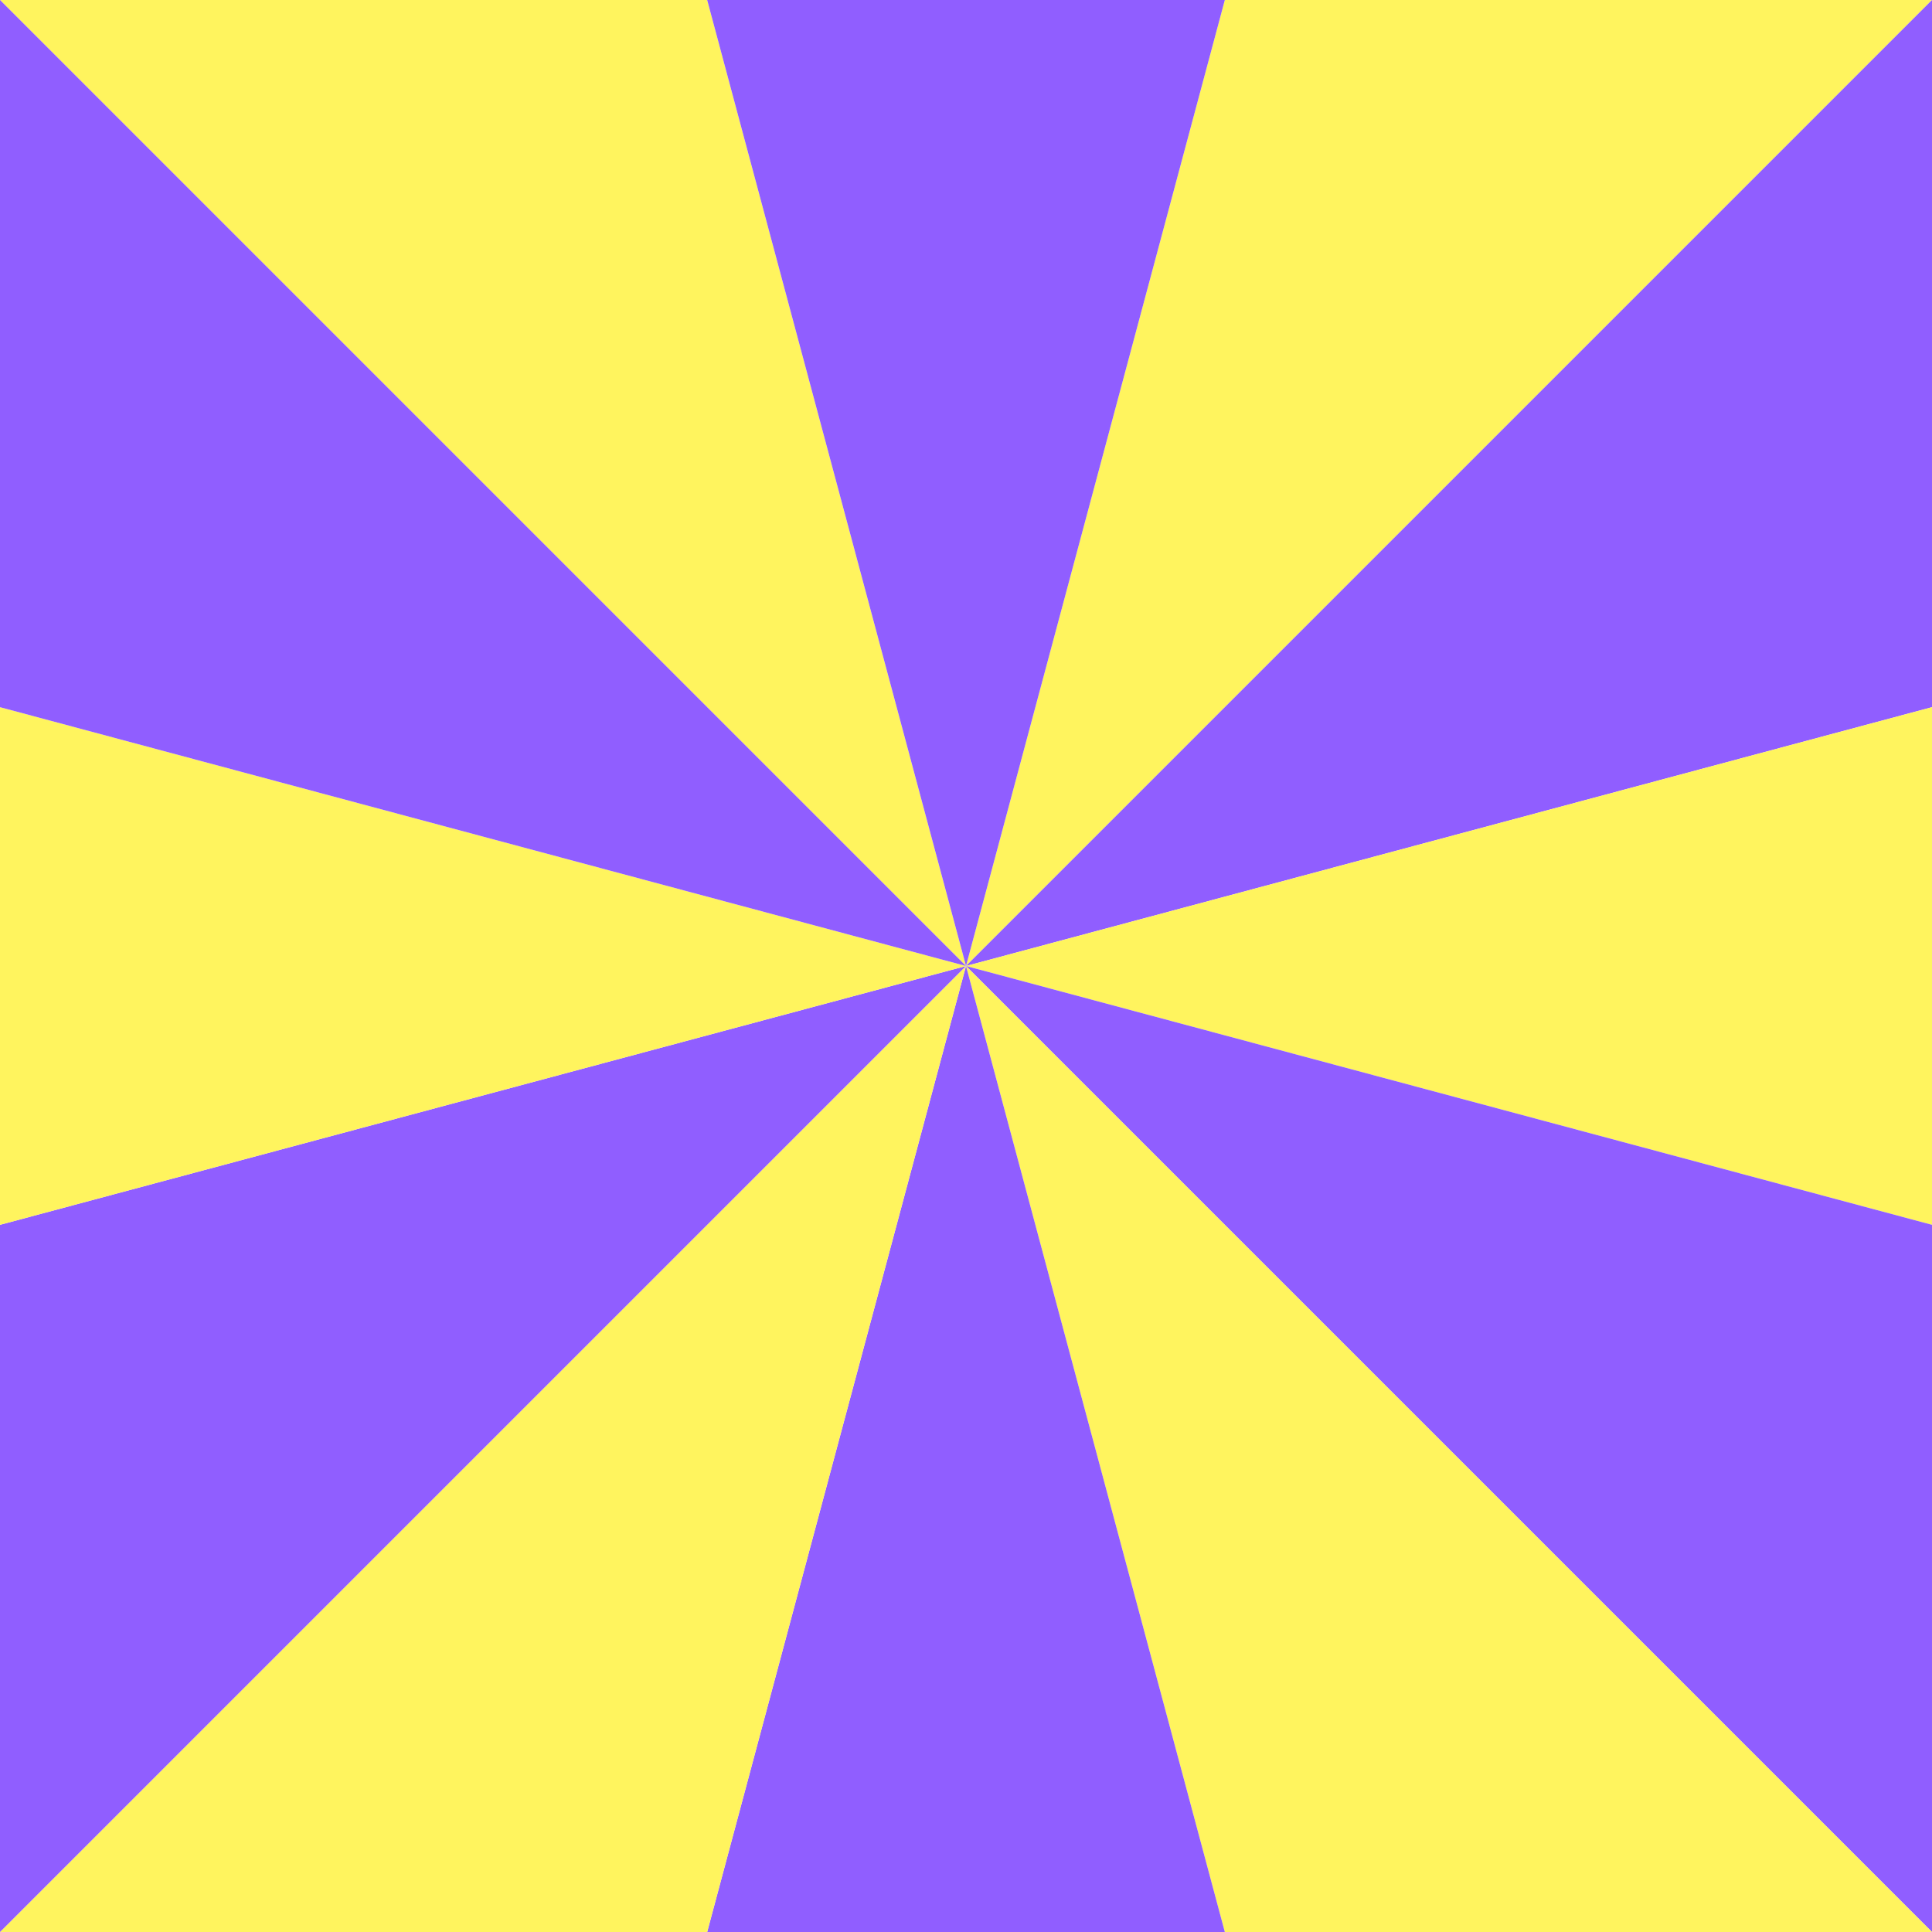
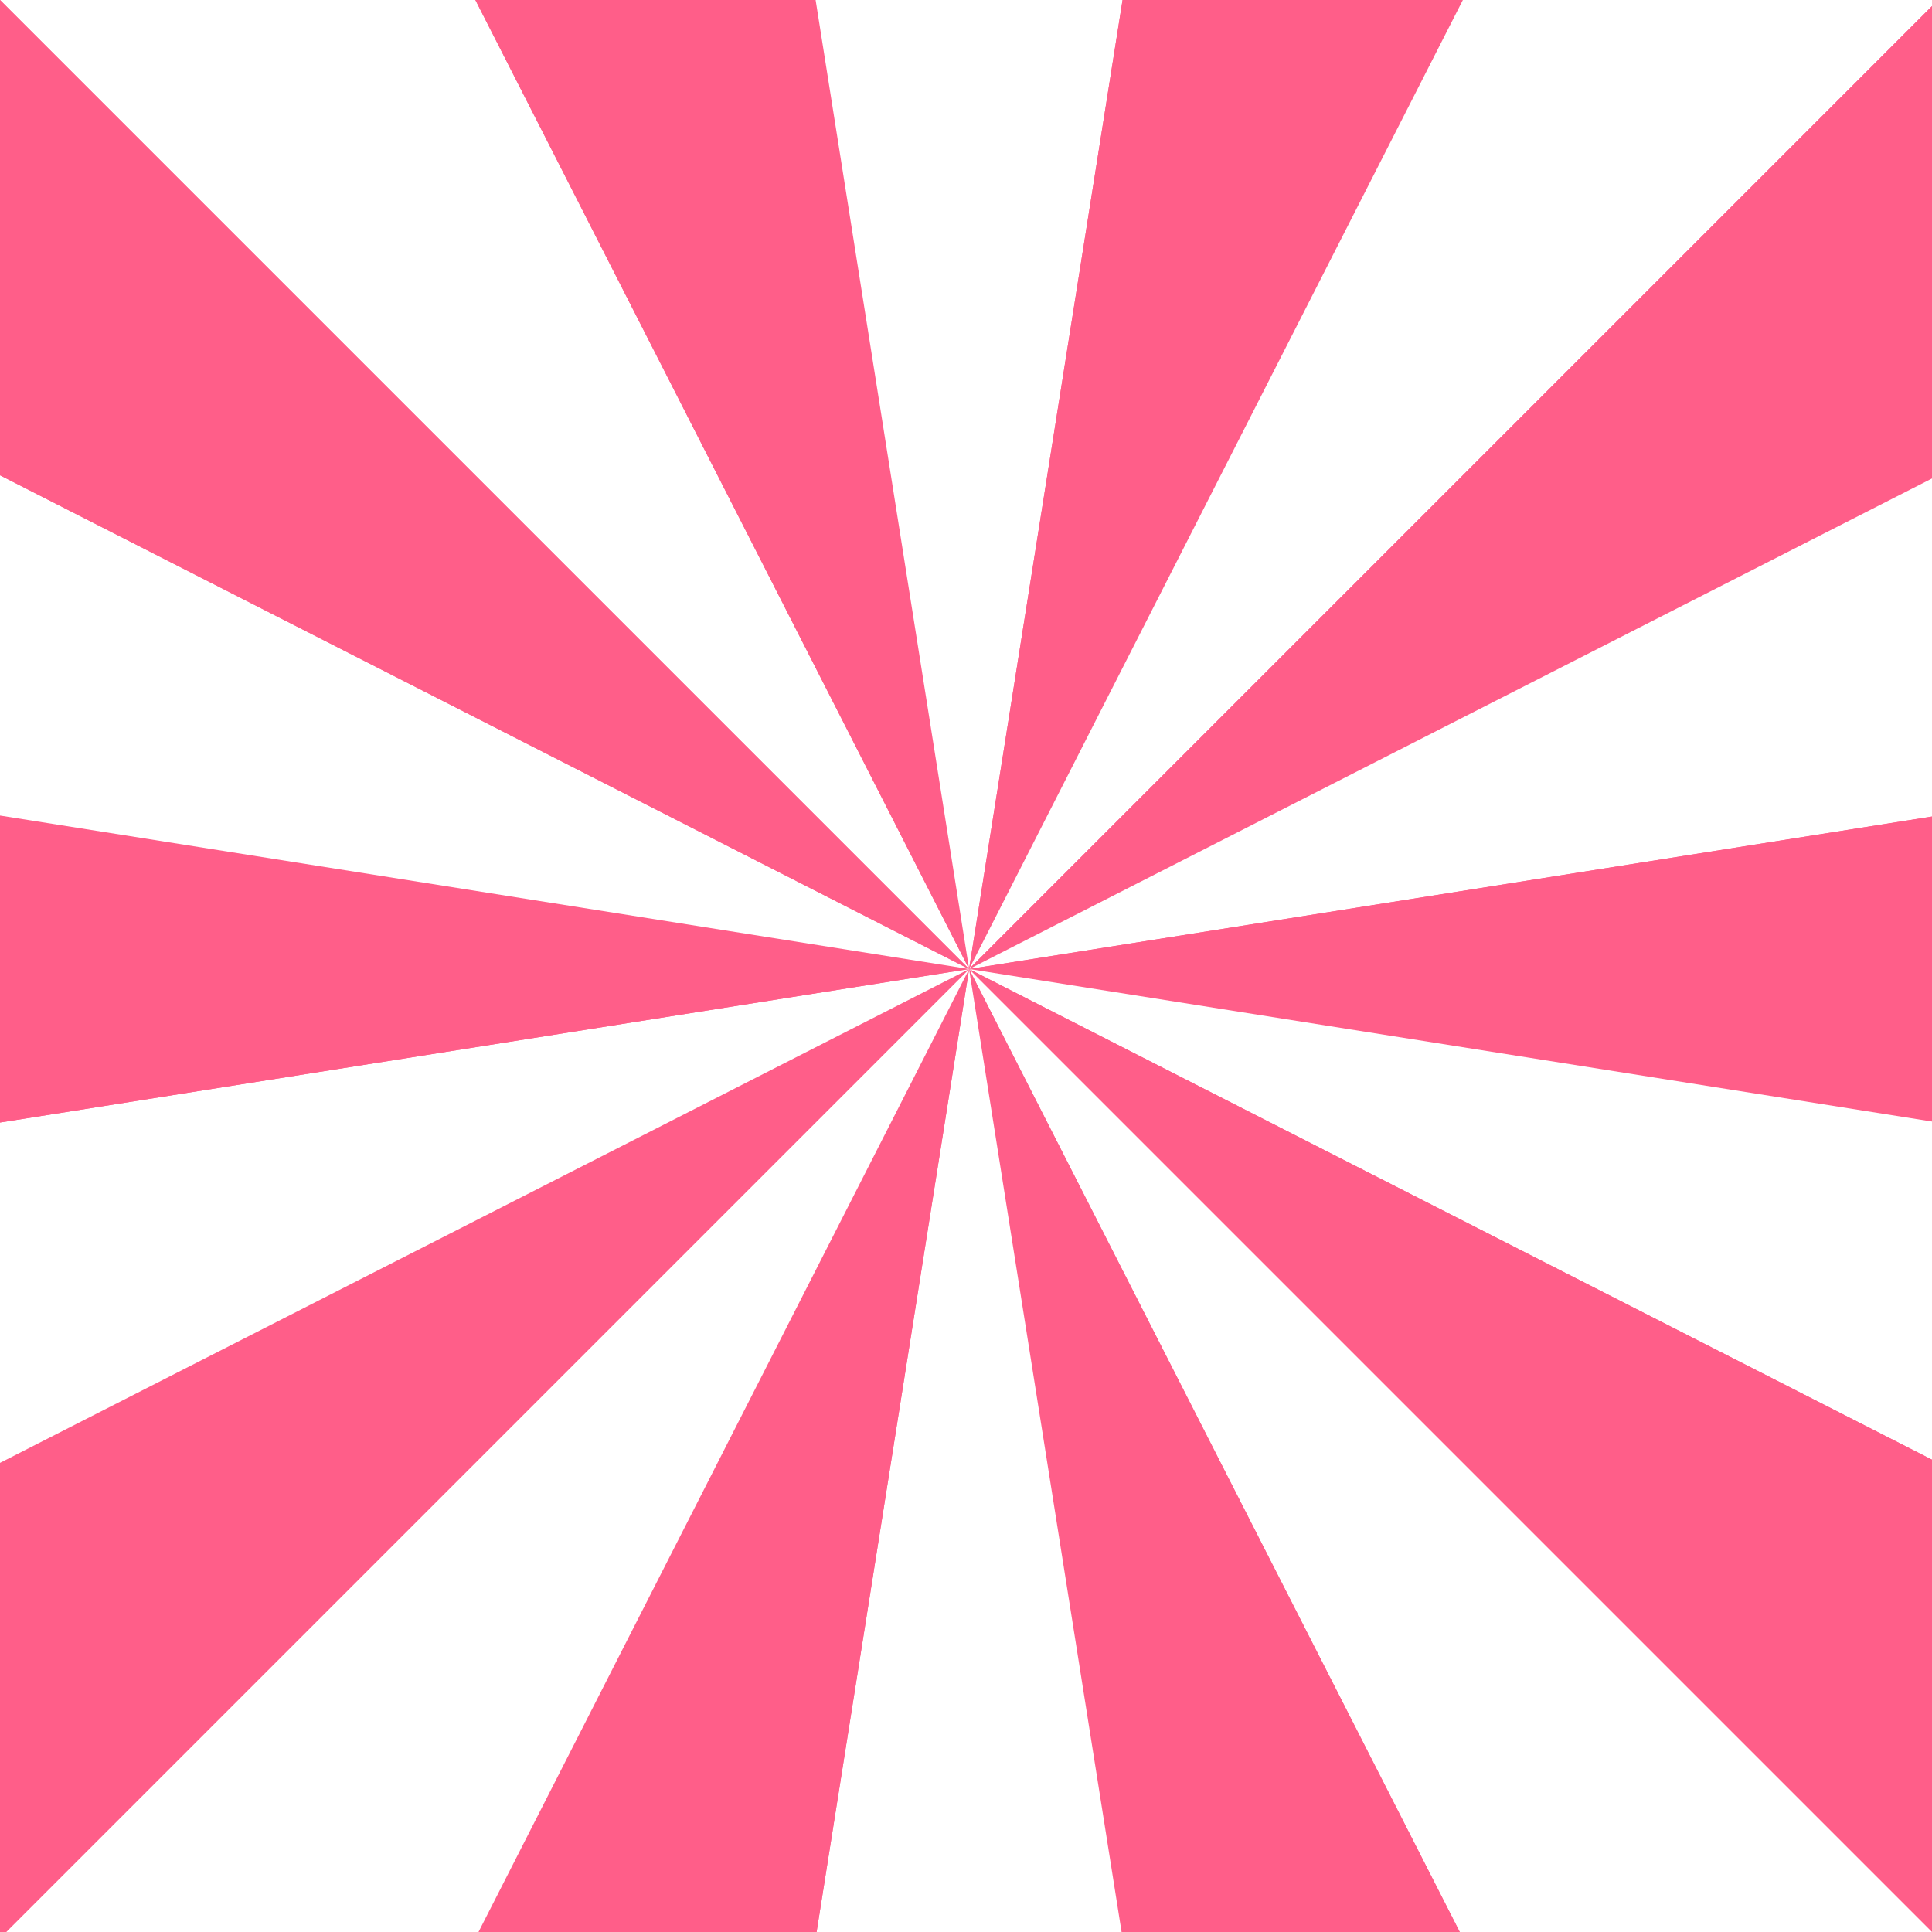
<svg xmlns="http://www.w3.org/2000/svg" width="300" height="300" viewBox="0 0 300 300" fill="none">
-   <g clip-path="url(#clip0_434_3587)">
-     <rect width="300" height="300" fill="white" />
-     <g clip-path="url(#clip1_434_3587)">
-       <path d="M149.999 150L-36.678 -36.677L81.676 -105L149.999 150Z" fill="#FFF45E" />
-       <path d="M336.677 -36.677L150 150L218.323 -105L336.677 -36.677Z" fill="#FFF45E" />
-       <path d="M405 81.677L150 150L336.677 -36.677L405 81.677Z" fill="#905EFF" />
-       <path d="M405 81.677V218.323L150 150L405 81.677Z" fill="#FFF45E" />
-       <path d="M405 218.323L336.677 336.677L150 150L405 218.323Z" fill="#905EFF" />
-       <path d="M336.677 336.677L218.323 405L150 150L336.677 336.677Z" fill="#FFF45E" />
-       <path d="M218.324 405H81.678L150.001 150L218.324 405Z" fill="#905EFF" />
-       <path d="M149.999 150L81.676 405L-36.678 336.677L149.999 150Z" fill="#FFF45E" />
-       <path d="M150 150L-36.677 336.677L-105 218.323L150 150Z" fill="#905EFF" />
-       <path d="M150 150L-105 218.323V81.677L150 150Z" fill="#FFF45E" />
-       <path d="M150 150L-105 81.677L-36.677 -36.677L150 150Z" fill="#905EFF" />
-       <path d="M218.324 -105L150.001 150L81.678 -105H218.324Z" fill="#905EFF" />
+   <g clip-path="url(#clip0_476_19736)">
+     <rect width="300" height="300" fill="#FF5E89" />
+     <g clip-path="url(#clip1_476_19736)">
+       <path d="M150.48 150.46V150.47H150.47L-1026.84 -1026.84L-605.4 -1333.03L150.48 150.46Z" fill="white" />
+       <path d="M150.48 150.46L-605.4 -1333.03L-109.98 -1494L150.48 150.46Z" fill="#FF5E89" />
+       <path d="M410.939 -1494L150.479 150.46L-109.98 -1494H410.939Z" fill="white" />
+       <path d="M906.371 -1333.03L150.49 150.46V150.47H150.48V150.46L410.94 -1494L906.371 -1333.03Z" fill="#FF5E89" />
+       <path d="M1327.8 -1026.84L150.49 150.46L906.37 -1333.03L1327.8 -1026.84Z" fill="white" />
+       <path d="M1633.99 -605.41L150.5 150.47H150.49V150.46L1327.8 -1026.84L1633.99 -605.41Z" fill="#FF5E89" />
+       <path d="M1794.96 -109.99L150.5 150.47L1633.99 -605.41L1794.96 -109.99Z" fill="white" />
+       <path d="M1794.96 -109.99V410.93L150.5 150.47L1794.96 -109.99Z" fill="#FF5E89" />
+       <path d="M1794.96 410.93L1633.99 906.36L150.49 150.48V150.47H150.5L1794.96 410.93Z" fill="white" />
+       <path d="M1633.99 906.36L1327.8 1327.79L150.49 150.49V150.48L1633.99 906.36Z" fill="#FF5E89" />
+       <path d="M1327.8 1327.79L906.37 1633.98L150.49 150.49L1327.8 1327.79Z" fill="white" />
+       <path d="M906.371 1633.98L410.94 1794.95L150.48 150.49V150.48H150.49V150.49L906.371 1633.98Z" fill="#FF5E89" />
+       <path d="M410.939 1794.95H-109.98L150.479 150.49L410.939 1794.95Z" fill="white" />
+       <path d="M150.48 150.49L-109.98 1794.95L-605.4 1633.98L150.48 150.49Z" fill="#FF5E89" />
+       <path d="M150.48 150.48V150.49L-605.4 1633.98L-1026.84 1327.79L150.47 150.48H150.48Z" fill="white" />
+       <path d="M150.46 150.49L-1026.84 1327.79L-1333.02 906.36L150.46 150.49Z" fill="#FF5E89" />
+       <path d="M150.48 150.47V150.48H150.47L150.46 150.49L-1333.02 906.36L-1494 410.93L150.47 150.47H150.48Z" fill="white" />
+       <path d="M150.47 150.47L-1494 410.93V-109.99L150.47 150.47Z" fill="#FF5E89" />
+       <path d="M150.47 150.47L-1494 -109.99L-1333.02 -605.41L150.47 150.47Z" fill="white" />
+       <path d="M150.47 150.47L-1333.02 -605.41L-1026.84 -1026.84L150.47 150.47Z" fill="#FF5E89" />
    </g>
  </g>
  <defs>
-     <clipPath id="clip0_434_3587">
+     <clipPath id="clip0_476_19736">
      <rect width="300" height="300" fill="white" />
    </clipPath>
-     <clipPath id="clip1_434_3587">
-       <rect width="510" height="510" fill="white" transform="translate(-105 -105)" />
+     <clipPath id="clip1_476_19736">
+       <rect width="3288.96" height="3288.95" fill="white" transform="translate(-1494 -1494)" />
    </clipPath>
  </defs>
</svg>
